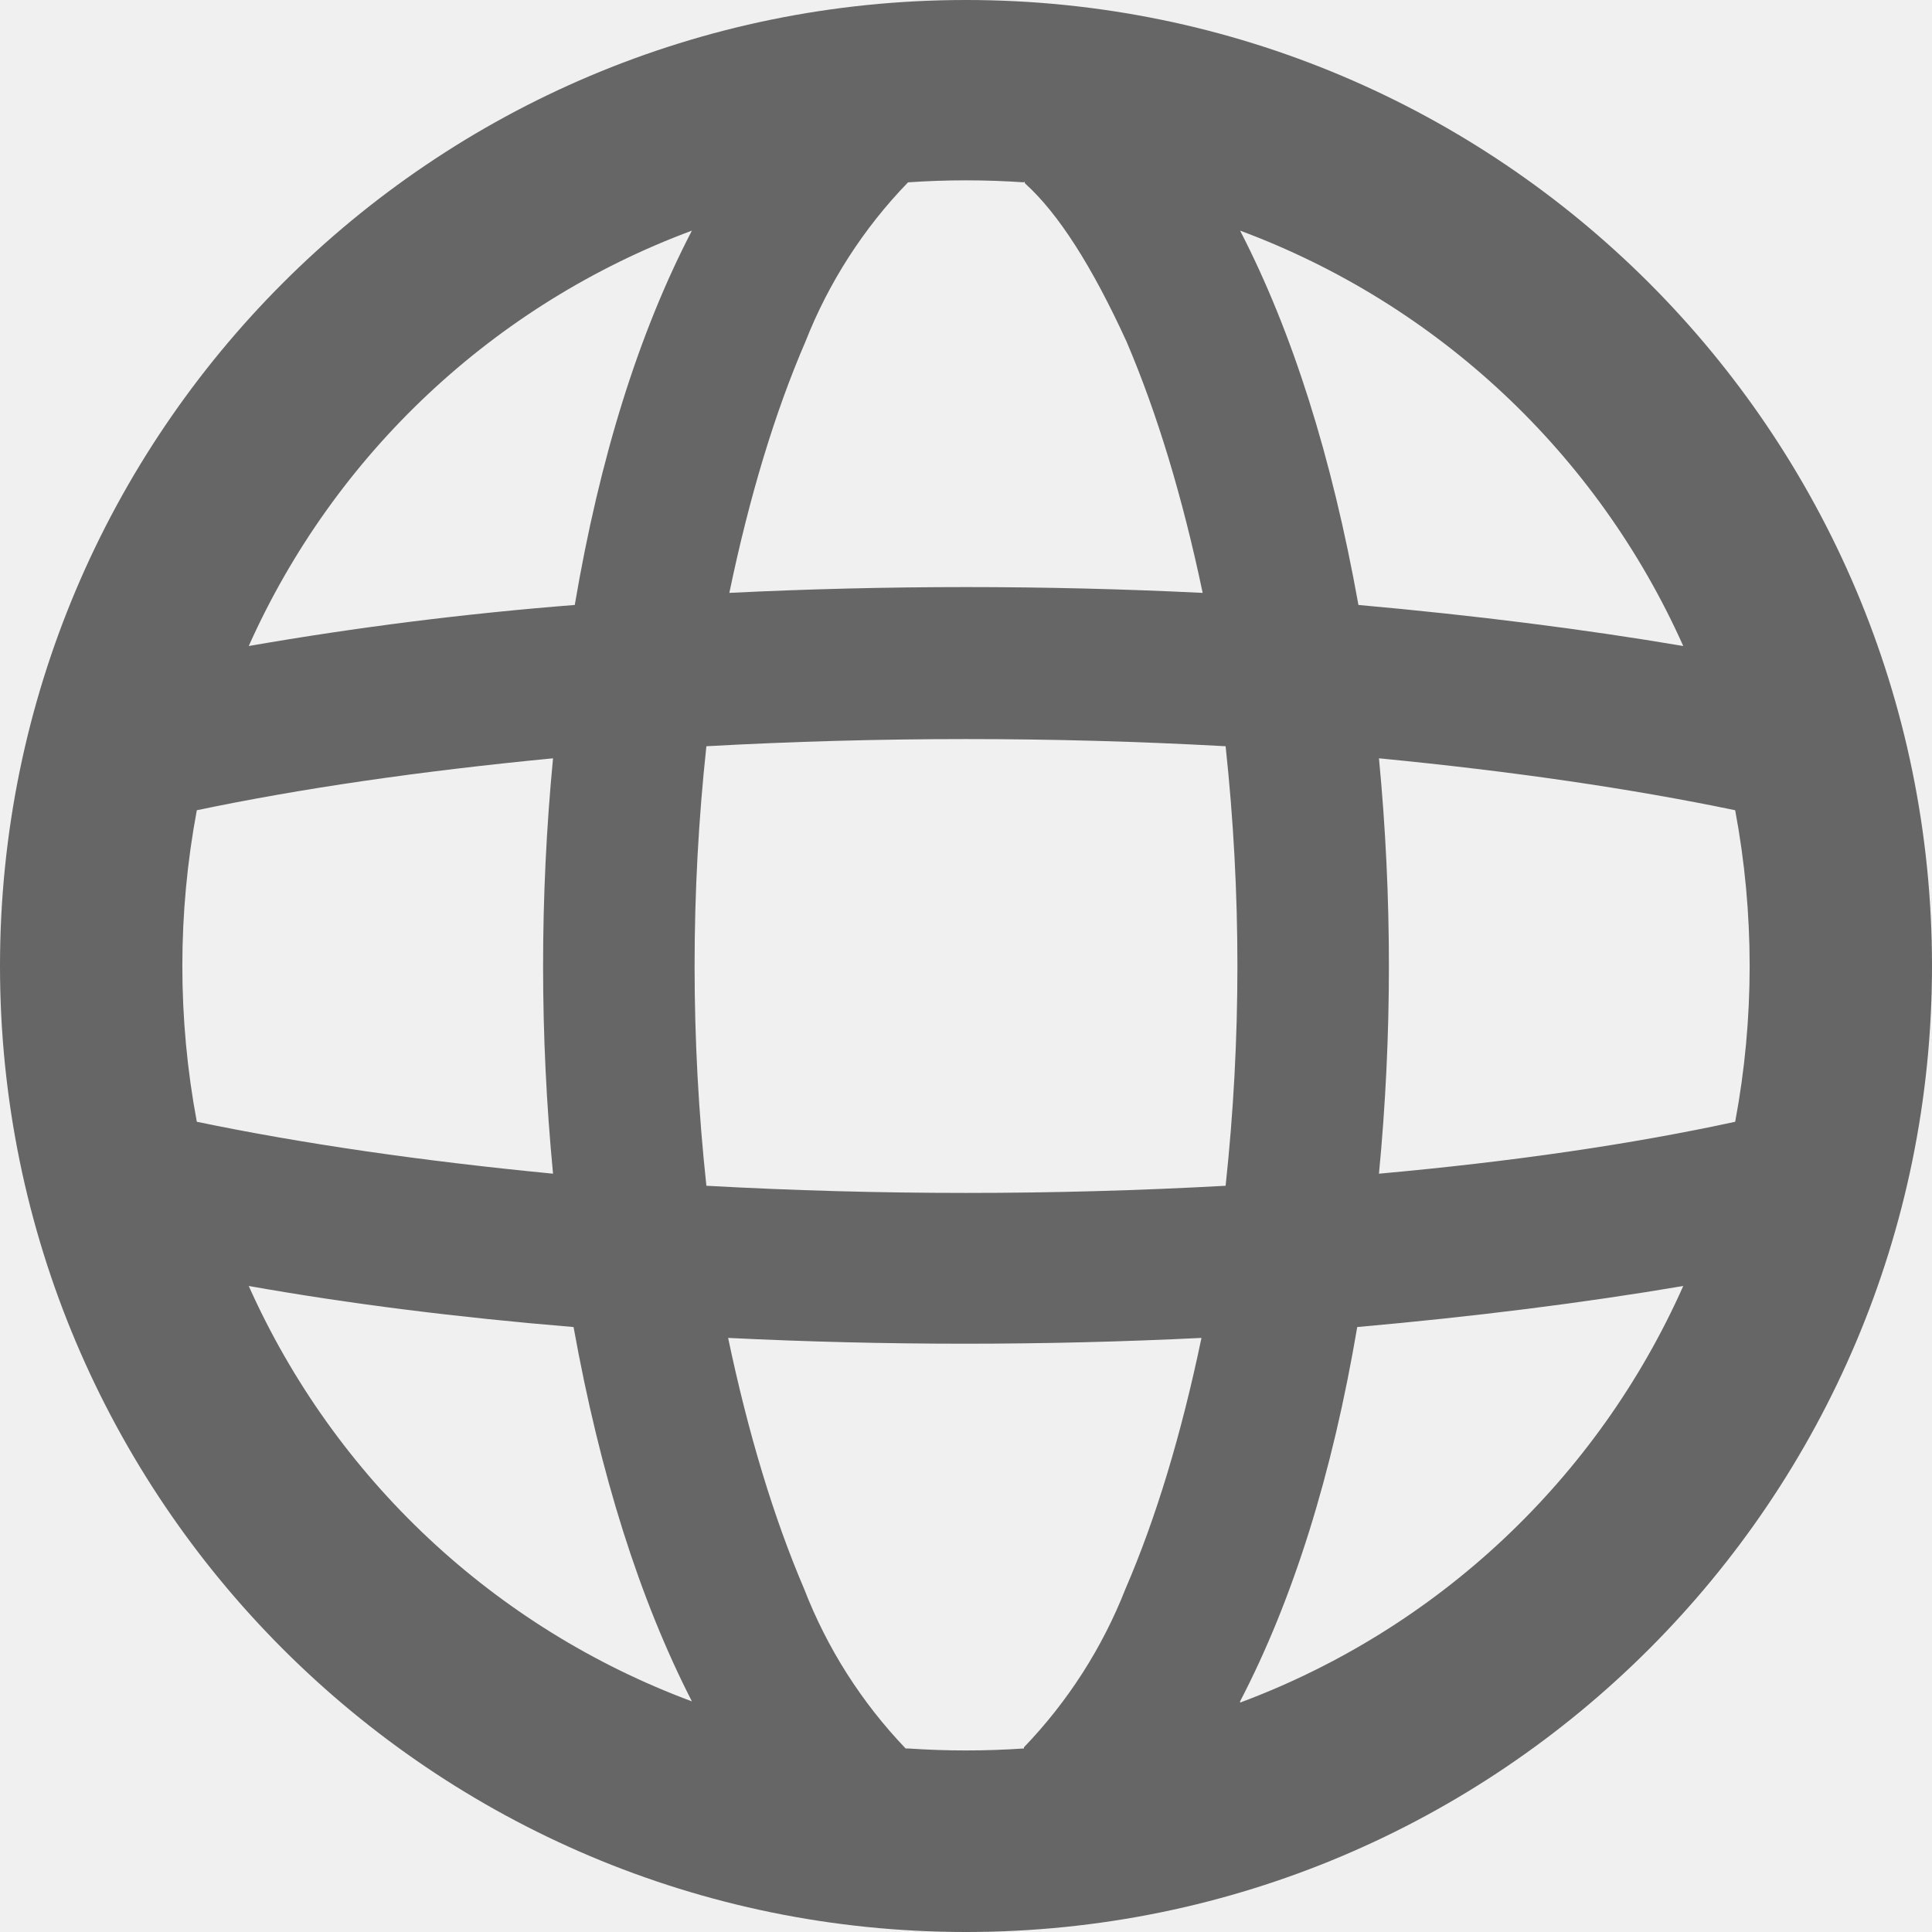
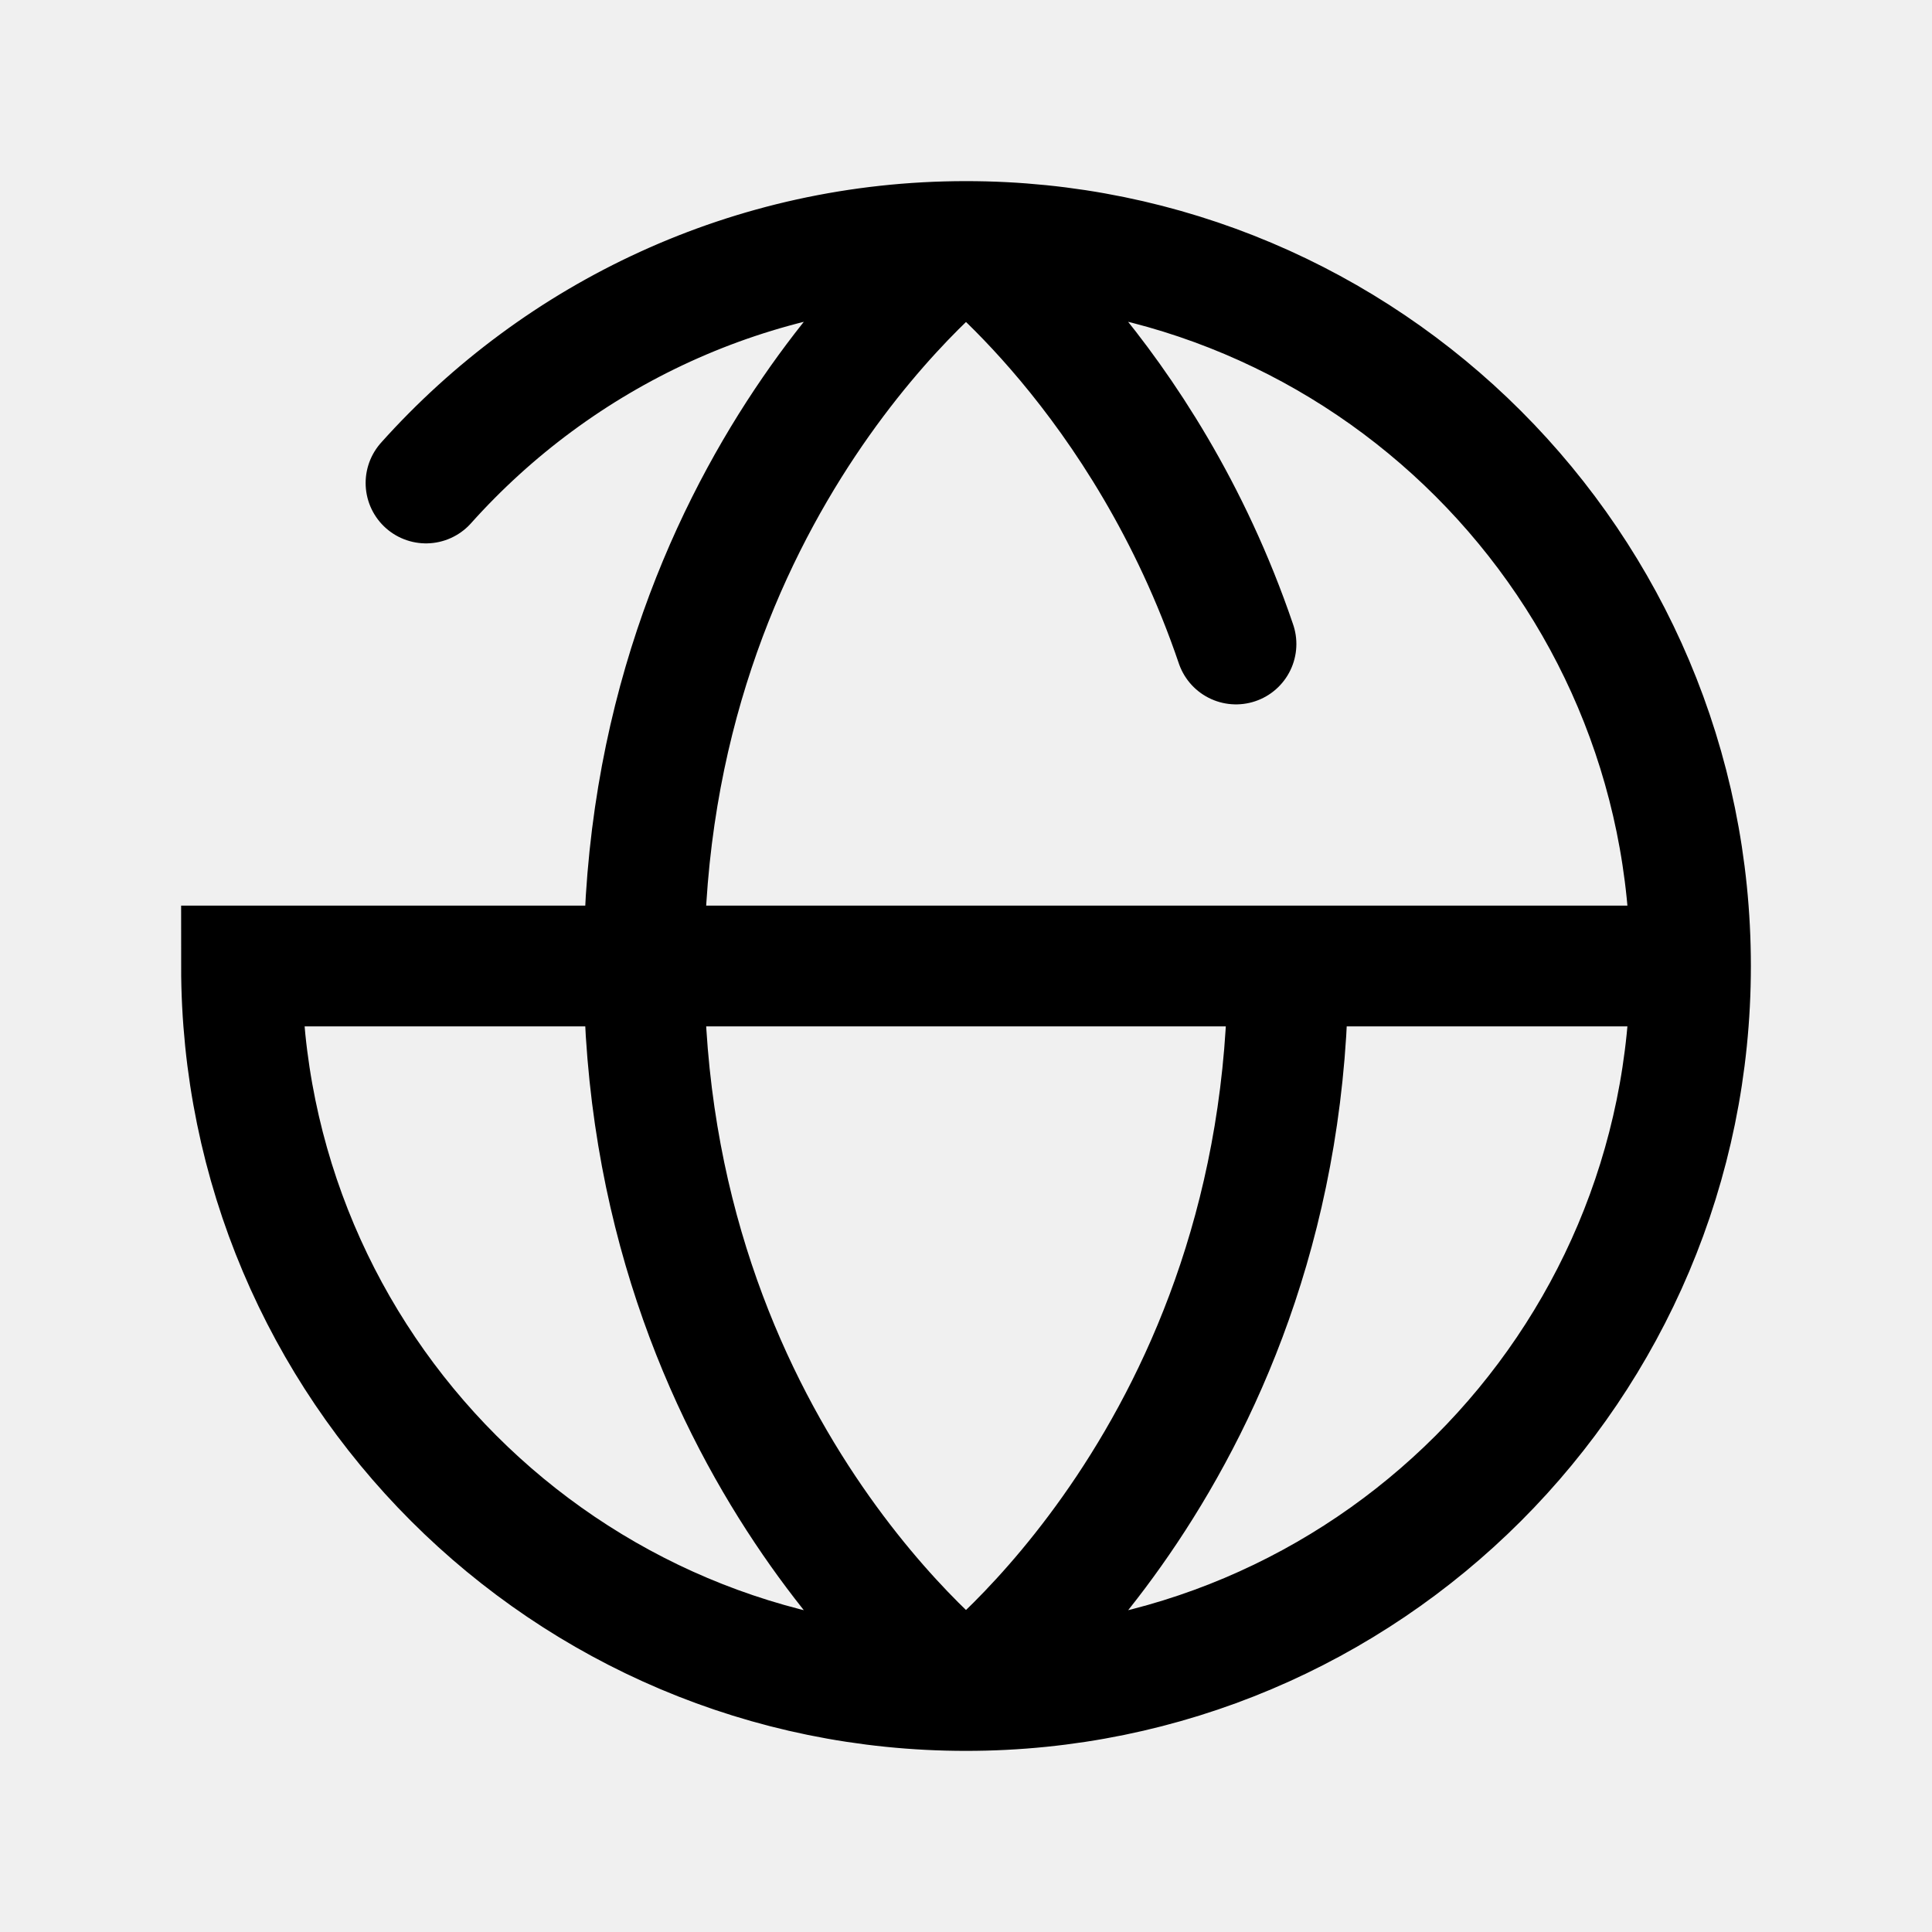
- <svg xmlns="http://www.w3.org/2000/svg" fill="none" viewBox="0 0 16 16">
-   <g clip-path="url(#a)">
-     <path fill-rule="evenodd" clip-rule="evenodd" d="M10.27 14.1a6.5 6.5 0 0 0 3.67-3.45q-1.24.21-2.7.34-.31 1.83-.97 3.1M8 16A8 8 0 1 0 8 0a8 8 0 0 0 0 16m.48-1.52a7 7 0 0 1-.96 0H7.5a4 4 0 0 1-.84-1.32q-.38-.89-.63-2.08a40 40 0 0 0 3.92 0q-.25 1.2-.63 2.08a4 4 0 0 1-.84 1.31zm2.94-4.76q1.66-.15 2.95-.43a7 7 0 0 0 0-2.58q-1.3-.27-2.95-.43a18 18 0 0 1 0 3.44m-1.27-3.54a17 17 0 0 1 0 3.64 39 39 0 0 1-4.3 0 17 17 0 0 1 0-3.64 39 39 0 0 1 4.3 0m1.1-1.17q1.45.13 2.69.34a6.5 6.5 0 0 0-3.67-3.44q.65 1.26.98 3.1M8.48 1.5l.01.02q.41.37.84 1.31.38.89.63 2.08a40 40 0 0 0-3.92 0q.25-1.2.63-2.08a4 4 0 0 1 .85-1.32 7 7 0 0 1 .96 0m-2.75.4a6.5 6.5 0 0 0-3.67 3.44 29 29 0 0 1 2.7-.34q.31-1.83.97-3.1M4.58 6.28q-1.66.16-2.95.43a7 7 0 0 0 0 2.58q1.3.27 2.95.43a18 18 0 0 1 0-3.44m.17 4.71q-1.45-.12-2.69-.34a6.5 6.5 0 0 0 3.67 3.44q-.65-1.27-.98-3.1" fill="#666" />
-   </g>
-   <defs>
-     <clipPath id="a">
-       <path fill="#fff" d="M0 0h16v16H0z" />
-     </clipPath>
-   </defs>
+ <svg xmlns="http://www.w3.org/2000/svg" width="800px" height="800px" viewBox="0 0 24 24" fill="none">
+   <path d="M21 12C21 16.971 16.971 21 12 21M21 12C21 7.029 16.971 3 12 3M21 12H3C3 16.971 7.029 21 12 21M12 21C12 21 16 18 16 12M12 21C12 21 8 18 8 12C8 6 12 3 12 3M12 3C9.335 3 6.94 4.159 5.292 6M12 3C12 3 14.222 4.667 15.354 8" stroke="#000000" stroke-width="1.5" stroke-linecap="round" />
</svg>
